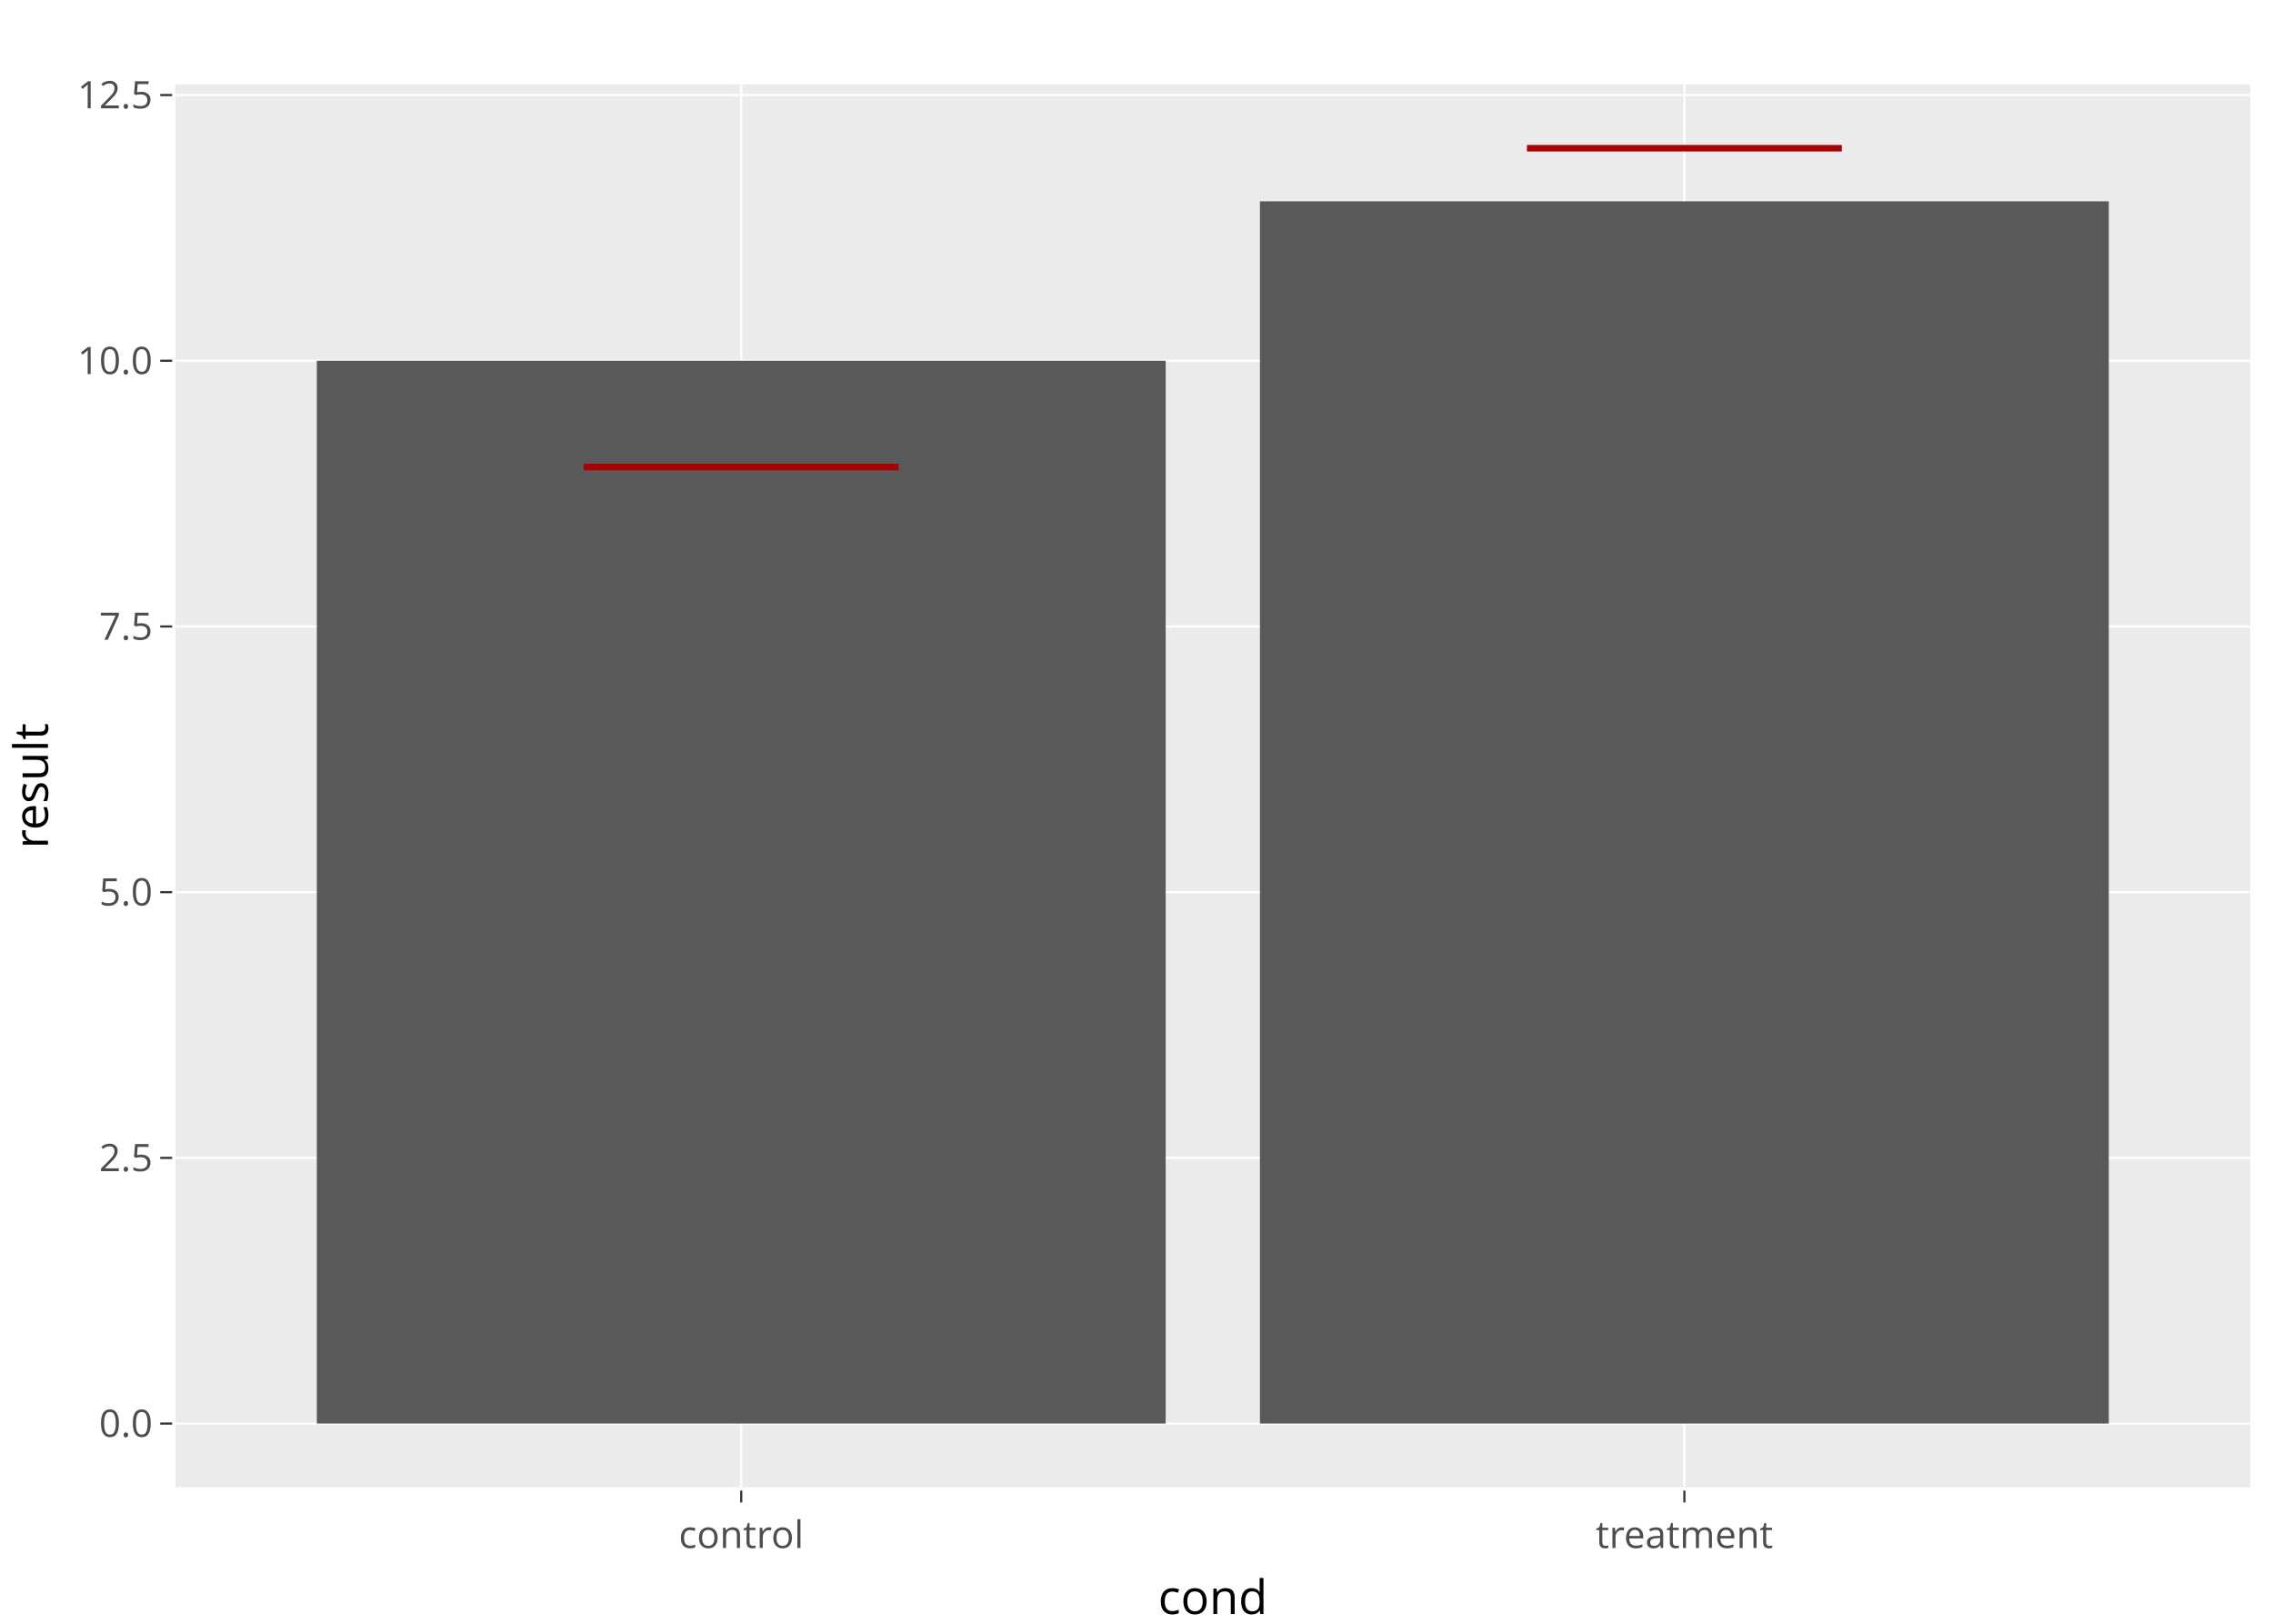
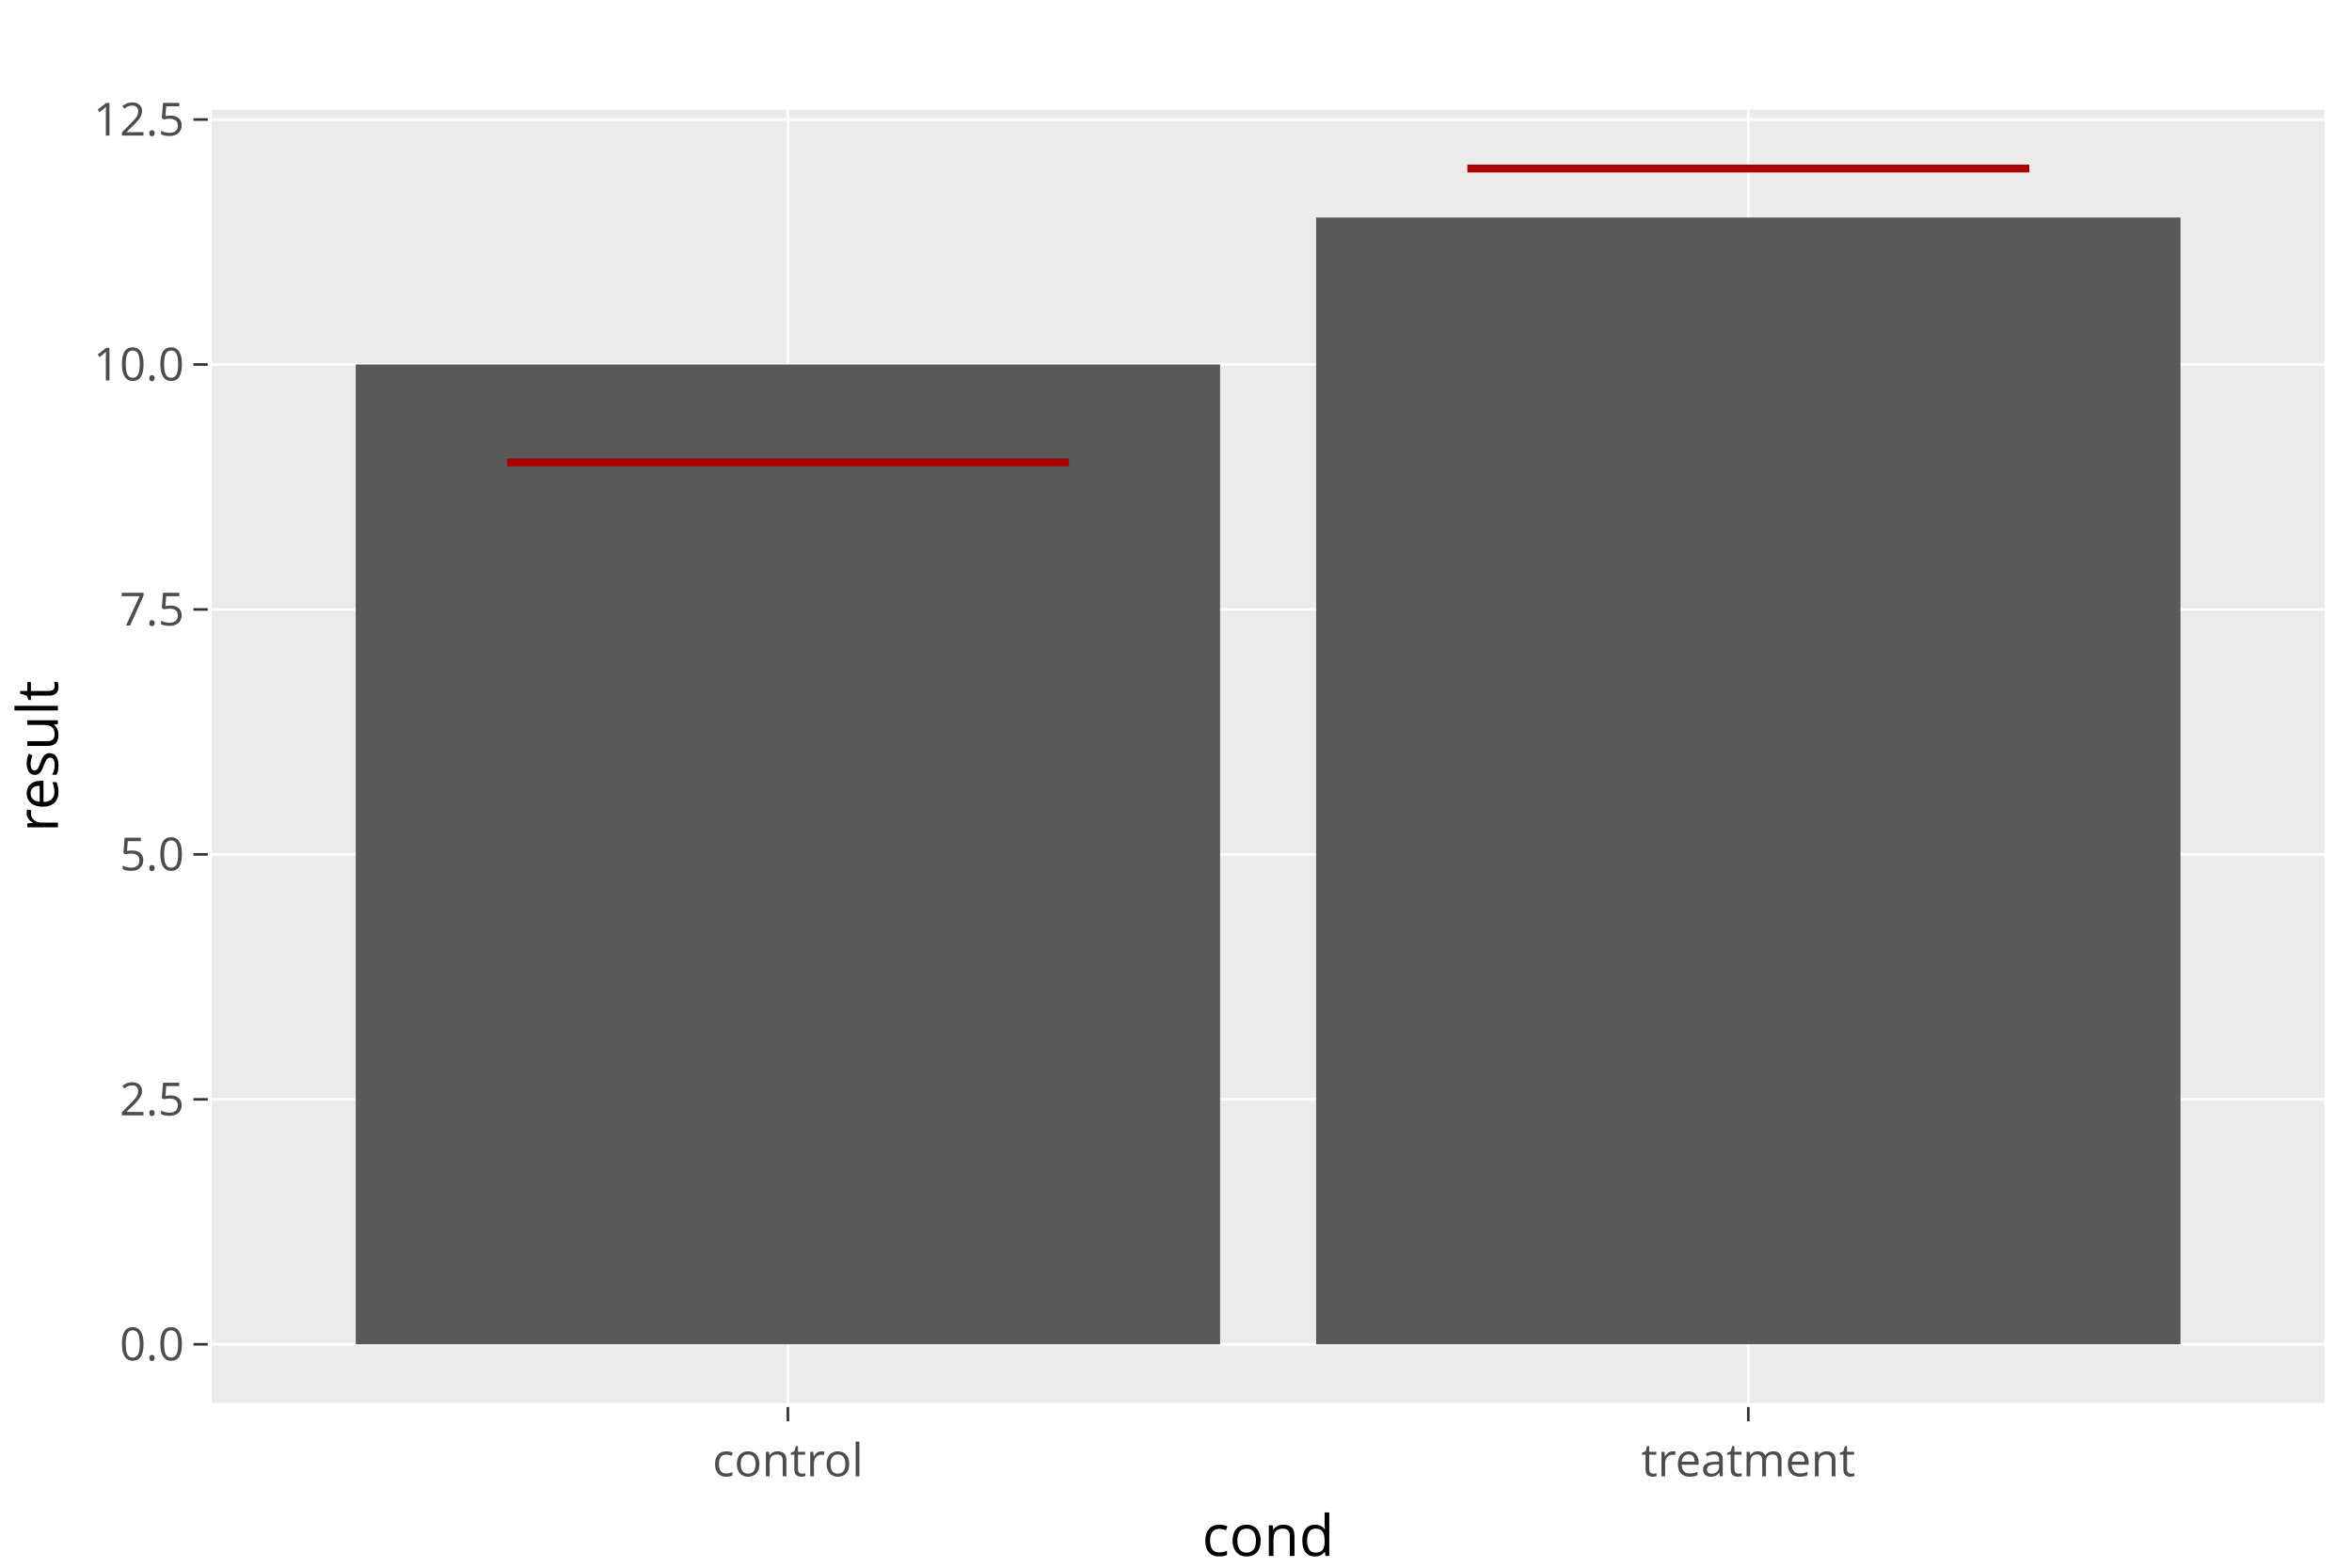
- <svg xmlns="http://www.w3.org/2000/svg" class="main-svg" width="700" height="500" viewBox="0 0 700 500">
-   <rect x="0" y="0" width="700" height="500" style="fill: rgb(255, 255, 255); fill-opacity: 1;" />
+ <svg xmlns="http://www.w3.org/2000/svg" class="main-svg" width="600" height="400" viewBox="0 0 600 400">
+   <rect x="0" y="0" width="600" height="400" style="fill: rgb(255, 255, 255); fill-opacity: 1;" />
  <defs id="defs-">
    <g class="clips">
      <clipPath id="clipxyplot" class="plotclip">
-         <rect width="639" height="432" />
+         <rect width="539" height="330" />
      </clipPath>
      <clipPath class="axesclip" id="clipx">
-         <rect x="54" y="0" width="639" height="500" />
+         <rect x="54" y="0" width="539" height="400" />
      </clipPath>
      <clipPath class="axesclip" id="clipy">
-         <rect x="0" y="26" width="700" height="432" />
+         <rect x="0" y="28" width="600" height="330" />
      </clipPath>
      <clipPath class="axesclip" id="clipxy">
-         <rect x="54" y="26" width="639" height="432" />
+         <rect x="54" y="28" width="539" height="330" />
      </clipPath>
    </g>
    <g class="gradients" />
  </defs>
  <g class="bglayer">
-     <rect class="bg" x="54" y="26" width="639" height="432" style="fill: rgb(235, 235, 235); fill-opacity: 1; stroke-width: 0;" />
+     <rect class="bg" x="54" y="28" width="539" height="330" style="fill: rgb(235, 235, 235); fill-opacity: 1; stroke-width: 0;" />
  </g>
  <g class="layer-below">
    <g class="imagelayer" />
    <g class="shapelayer" />
  </g>
  <g class="cartesianlayer">
    <g class="subplot xy">
      <g class="layer-subplot">
        <g class="shapelayer" />
        <g class="imagelayer" />
      </g>
      <g class="gridlayer">
        <g class="x">
-           <path class="xgrid crisp" d="M0,26v432" transform="translate(228.27,0)" style="stroke: rgb(255, 255, 255); stroke-opacity: 1; stroke-width: 0.664px;" />
-           <path class="xgrid crisp" d="M0,26v432" transform="translate(518.73,0)" style="stroke: rgb(255, 255, 255); stroke-opacity: 1; stroke-width: 0.664px;" />
+           <path class="xgrid crisp" d="M0,28v330" transform="translate(201,0)" style="stroke: rgb(255, 255, 255); stroke-opacity: 1; stroke-width: 0.664px;" />
+           <path class="xgrid crisp" d="M0,28v330" transform="translate(446,0)" style="stroke: rgb(255, 255, 255); stroke-opacity: 1; stroke-width: 0.664px;" />
        </g>
        <g class="y">
-           <path class="ygrid crisp" d="M54,0h639" transform="translate(0,438.36)" style="stroke: rgb(255, 255, 255); stroke-opacity: 1; stroke-width: 0.664px;" />
-           <path class="ygrid crisp" d="M54,0h639" transform="translate(0,356.55)" style="stroke: rgb(255, 255, 255); stroke-opacity: 1; stroke-width: 0.664px;" />
-           <path class="ygrid crisp" d="M54,0h639" transform="translate(0,274.73)" style="stroke: rgb(255, 255, 255); stroke-opacity: 1; stroke-width: 0.664px;" />
-           <path class="ygrid crisp" d="M54,0h639" transform="translate(0,192.91)" style="stroke: rgb(255, 255, 255); stroke-opacity: 1; stroke-width: 0.664px;" />
-           <path class="ygrid crisp" d="M54,0h639" transform="translate(0,111.09)" style="stroke: rgb(255, 255, 255); stroke-opacity: 1; stroke-width: 0.664px;" />
-           <path class="ygrid crisp" d="M54,0h639" transform="translate(0,29.27)" style="stroke: rgb(255, 255, 255); stroke-opacity: 1; stroke-width: 0.664px;" />
+           <path class="ygrid crisp" d="M54,0h539" transform="translate(0,343)" style="stroke: rgb(255, 255, 255); stroke-opacity: 1; stroke-width: 0.664px;" />
+           <path class="ygrid crisp" d="M54,0h539" transform="translate(0,280.5)" style="stroke: rgb(255, 255, 255); stroke-opacity: 1; stroke-width: 0.664px;" />
+           <path class="ygrid crisp" d="M54,0h539" transform="translate(0,218)" style="stroke: rgb(255, 255, 255); stroke-opacity: 1; stroke-width: 0.664px;" />
+           <path class="ygrid crisp" d="M54,0h539" transform="translate(0,155.5)" style="stroke: rgb(255, 255, 255); stroke-opacity: 1; stroke-width: 0.664px;" />
+           <path class="ygrid crisp" d="M54,0h539" transform="translate(0,93)" style="stroke: rgb(255, 255, 255); stroke-opacity: 1; stroke-width: 0.664px;" />
+           <path class="ygrid crisp" d="M54,0h539" transform="translate(0,30.5)" style="stroke: rgb(255, 255, 255); stroke-opacity: 1; stroke-width: 0.664px;" />
        </g>
      </g>
      <g class="zerolinelayer" />
      <path class="xlines-below" />
      <path class="ylines-below" />
      <g class="overlines-below" />
      <g class="xaxislayer-below" />
      <g class="yaxislayer-below" />
      <g class="overaxes-below" />
-       <g class="plot" transform="translate(54, 26)" clip-path="url(#clipxyplot)">
+       <g class="plot" transform="translate(54, 28)" clip-path="url(#clipxyplot)">
        <g class="barlayer mlayer">
          <g class="trace bars" style="opacity: 1;">
            <g class="points">
              <g class="point">
-                 <path class="undefined" d="M43.57,412.36V85.09H304.98V412.36Z" style="vector-effect: non-scaling-stroke; opacity: 1; stroke-width: 1.89px; fill: rgb(89, 89, 89); fill-opacity: 1; stroke: rgb(0, 0, 0); stroke-opacity: 0;" />
+                 <path class="undefined" d="M36.75,315V65H257.25V315Z" style="vector-effect: non-scaling-stroke; opacity: 1; stroke-width: 1.89px; fill: rgb(89, 89, 89); fill-opacity: 1; stroke: rgb(0, 0, 0); stroke-opacity: 0;" />
              </g>
              <g class="point">
-                 <path class="undefined" d="M334.02,412.36V36H595.43V412.36Z" style="vector-effect: non-scaling-stroke; opacity: 1; stroke-width: 1.89px; fill: rgb(89, 89, 89); fill-opacity: 1; stroke: rgb(0, 0, 0); stroke-opacity: 0;" />
+                 <path class="undefined" d="M281.75,315V27.5H502.25V315Z" style="vector-effect: non-scaling-stroke; opacity: 1; stroke-width: 1.89px; fill: rgb(89, 89, 89); fill-opacity: 1; stroke: rgb(0, 0, 0); stroke-opacity: 0;" />
              </g>
            </g>
          </g>
        </g>
        <g class="scatterlayer mlayer">
          <g class="trace scatter trace-vdiffr-plotly-2" style="stroke-miterlimit: 2; opacity: 1;">
            <g class="errorbar" style="opacity: 1;">
-               <path class="yerror" d="M125.785,117.82h96.97m-48.485,0V117.82m-48.485,0h96.97" style="vector-effect: non-scaling-stroke; stroke-width: 2px; stroke: rgb(170, 0, 0); stroke-opacity: 1;" />
+               <path class="yerror" d="M75.333,90h143.333m-71.667,0V90m-71.667,0h143.333" style="vector-effect: non-scaling-stroke; stroke-width: 2px; stroke: rgb(170, 0, 0); stroke-opacity: 1;" />
            </g>
            <g class="errorbar" style="opacity: 1;">
-               <path class="yerror" d="M416.245,19.64h96.97m-48.485,0V19.64m-48.485,0h96.97" style="vector-effect: non-scaling-stroke; stroke-width: 2px; stroke: rgb(170, 0, 0); stroke-opacity: 1;" />
+               <path class="yerror" d="M320.333,15h143.333m-71.667,0V15m-71.667,0h143.333" style="vector-effect: non-scaling-stroke; stroke-width: 2px; stroke: rgb(170, 0, 0); stroke-opacity: 1;" />
            </g>
-             <path class="js-line" d="M174.27,117.82L464.73,19.64" style="vector-effect: non-scaling-stroke; fill: none; stroke: rgb(0, 0, 0); stroke-opacity: 0; stroke-width: 2px; opacity: 1;" />
+             <path class="js-line" d="M147,90L392,15" style="vector-effect: non-scaling-stroke; fill: none; stroke: rgb(0, 0, 0); stroke-opacity: 0; stroke-width: 2px; opacity: 1;" />
            <g class="points" />
          </g>
        </g>
      </g>
      <g class="overplot" />
      <path class="xlines-above crisp" d="" style="fill: none; stroke-width: 1px; stroke: rgb(0, 0, 0); stroke-opacity: 0;" />
      <path class="ylines-above crisp" d="" style="fill: none; stroke-width: 1px; stroke: rgb(0, 0, 0); stroke-opacity: 0;" />
      <g class="overlines-above" />
      <g class="xaxislayer-above">
-         <path class="xtick ticks crisp" d="M0,459v3.653" transform="translate(228.27,0)" style="stroke: rgb(51, 51, 51); stroke-opacity: 1; stroke-width: 0.664px;" />
-         <path class="xtick ticks crisp" d="M0,459v3.653" transform="translate(518.73,0)" style="stroke: rgb(51, 51, 51); stroke-opacity: 1; stroke-width: 0.664px;" />
+         <path class="xtick ticks crisp" d="M0,359v3.653" transform="translate(201,0)" style="stroke: rgb(51, 51, 51); stroke-opacity: 1; stroke-width: 0.664px;" />
+         <path class="xtick ticks crisp" d="M0,359v3.653" transform="translate(446,0)" style="stroke: rgb(51, 51, 51); stroke-opacity: 1; stroke-width: 0.664px;" />
        <g class="xtick">
-           <text text-anchor="middle" x="0" y="476.68" transform="translate(228.27,0)" style="font-family: 'Open Sans', verdana, arial, sans-serif; font-size: 11.69px; fill: rgb(77, 77, 77); fill-opacity: 1; white-space: pre;">control</text>
+           <text text-anchor="middle" x="0" y="376.68" transform="translate(201,0)" style="font-family: 'Open Sans', verdana, arial, sans-serif; font-size: 11.69px; fill: rgb(77, 77, 77); fill-opacity: 1; white-space: pre;">control</text>
        </g>
        <g class="xtick">
-           <text text-anchor="middle" x="0" y="476.68" transform="translate(518.73,0)" style="font-family: 'Open Sans', verdana, arial, sans-serif; font-size: 11.69px; fill: rgb(77, 77, 77); fill-opacity: 1; white-space: pre;">treatment</text>
+           <text text-anchor="middle" x="0" y="376.68" transform="translate(446,0)" style="font-family: 'Open Sans', verdana, arial, sans-serif; font-size: 11.69px; fill: rgb(77, 77, 77); fill-opacity: 1; white-space: pre;">treatment</text>
        </g>
      </g>
      <g class="yaxislayer-above">
-         <path class="ytick ticks crisp" d="M53,0h-3.653" transform="translate(0,438.36)" style="stroke: rgb(51, 51, 51); stroke-opacity: 1; stroke-width: 0.664px;" />
-         <path class="ytick ticks crisp" d="M53,0h-3.653" transform="translate(0,356.55)" style="stroke: rgb(51, 51, 51); stroke-opacity: 1; stroke-width: 0.664px;" />
-         <path class="ytick ticks crisp" d="M53,0h-3.653" transform="translate(0,274.73)" style="stroke: rgb(51, 51, 51); stroke-opacity: 1; stroke-width: 0.664px;" />
-         <path class="ytick ticks crisp" d="M53,0h-3.653" transform="translate(0,192.91)" style="stroke: rgb(51, 51, 51); stroke-opacity: 1; stroke-width: 0.664px;" />
-         <path class="ytick ticks crisp" d="M53,0h-3.653" transform="translate(0,111.09)" style="stroke: rgb(51, 51, 51); stroke-opacity: 1; stroke-width: 0.664px;" />
-         <path class="ytick ticks crisp" d="M53,0h-3.653" transform="translate(0,29.27)" style="stroke: rgb(51, 51, 51); stroke-opacity: 1; stroke-width: 0.664px;" />
+         <path class="ytick ticks crisp" d="M53,0h-3.653" transform="translate(0,343)" style="stroke: rgb(51, 51, 51); stroke-opacity: 1; stroke-width: 0.664px;" />
+         <path class="ytick ticks crisp" d="M53,0h-3.653" transform="translate(0,280.5)" style="stroke: rgb(51, 51, 51); stroke-opacity: 1; stroke-width: 0.664px;" />
+         <path class="ytick ticks crisp" d="M53,0h-3.653" transform="translate(0,218)" style="stroke: rgb(51, 51, 51); stroke-opacity: 1; stroke-width: 0.664px;" />
+         <path class="ytick ticks crisp" d="M53,0h-3.653" transform="translate(0,155.5)" style="stroke: rgb(51, 51, 51); stroke-opacity: 1; stroke-width: 0.664px;" />
+         <path class="ytick ticks crisp" d="M53,0h-3.653" transform="translate(0,93)" style="stroke: rgb(51, 51, 51); stroke-opacity: 1; stroke-width: 0.664px;" />
+         <path class="ytick ticks crisp" d="M53,0h-3.653" transform="translate(0,30.5)" style="stroke: rgb(51, 51, 51); stroke-opacity: 1; stroke-width: 0.664px;" />
        <g class="ytick">
-           <text text-anchor="end" x="47.009" y="4.091" transform="translate(0,438.36)" style="font-family: 'Open Sans', verdana, arial, sans-serif; font-size: 11.69px; fill: rgb(77, 77, 77); fill-opacity: 1; white-space: pre;">0.0</text>
+           <text text-anchor="end" x="47.009" y="4.091" transform="translate(0,343)" style="font-family: 'Open Sans', verdana, arial, sans-serif; font-size: 11.69px; fill: rgb(77, 77, 77); fill-opacity: 1; white-space: pre;">0.0</text>
        </g>
        <g class="ytick">
-           <text text-anchor="end" x="47.009" y="4.091" transform="translate(0,356.55)" style="font-family: 'Open Sans', verdana, arial, sans-serif; font-size: 11.69px; fill: rgb(77, 77, 77); fill-opacity: 1; white-space: pre;">2.5</text>
+           <text text-anchor="end" x="47.009" y="4.091" transform="translate(0,280.5)" style="font-family: 'Open Sans', verdana, arial, sans-serif; font-size: 11.69px; fill: rgb(77, 77, 77); fill-opacity: 1; white-space: pre;">2.5</text>
        </g>
        <g class="ytick">
-           <text text-anchor="end" x="47.009" y="4.091" transform="translate(0,274.73)" style="font-family: 'Open Sans', verdana, arial, sans-serif; font-size: 11.69px; fill: rgb(77, 77, 77); fill-opacity: 1; white-space: pre;">5.0</text>
+           <text text-anchor="end" x="47.009" y="4.091" transform="translate(0,218)" style="font-family: 'Open Sans', verdana, arial, sans-serif; font-size: 11.69px; fill: rgb(77, 77, 77); fill-opacity: 1; white-space: pre;">5.0</text>
        </g>
        <g class="ytick">
-           <text text-anchor="end" x="47.009" y="4.091" transform="translate(0,192.91)" style="font-family: 'Open Sans', verdana, arial, sans-serif; font-size: 11.69px; fill: rgb(77, 77, 77); fill-opacity: 1; white-space: pre;">7.5</text>
+           <text text-anchor="end" x="47.009" y="4.091" transform="translate(0,155.5)" style="font-family: 'Open Sans', verdana, arial, sans-serif; font-size: 11.69px; fill: rgb(77, 77, 77); fill-opacity: 1; white-space: pre;">7.5</text>
        </g>
        <g class="ytick">
-           <text text-anchor="end" x="47.009" y="4.091" transform="translate(0,111.09)" style="font-family: 'Open Sans', verdana, arial, sans-serif; font-size: 11.69px; fill: rgb(77, 77, 77); fill-opacity: 1; white-space: pre;">10.0</text>
+           <text text-anchor="end" x="47.009" y="4.091" transform="translate(0,93)" style="font-family: 'Open Sans', verdana, arial, sans-serif; font-size: 11.69px; fill: rgb(77, 77, 77); fill-opacity: 1; white-space: pre;">10.0</text>
        </g>
        <g class="ytick">
-           <text text-anchor="end" x="47.009" y="4.091" transform="translate(0,29.27)" style="font-family: 'Open Sans', verdana, arial, sans-serif; font-size: 11.69px; fill: rgb(77, 77, 77); fill-opacity: 1; white-space: pre;">12.5</text>
+           <text text-anchor="end" x="47.009" y="4.091" transform="translate(0,30.5)" style="font-family: 'Open Sans', verdana, arial, sans-serif; font-size: 11.69px; fill: rgb(77, 77, 77); fill-opacity: 1; white-space: pre;">12.5</text>
        </g>
      </g>
      <g class="overaxes-above" />
    </g>
  </g>
  <g class="polarlayer" />
  <g class="ternarylayer" />
  <g class="geolayer" />
  <g class="pielayer" />
  <g class="glimages" />
  <defs id="topdefs-">
    <g class="clips" />
  </defs>
  <g class="layer-above">
    <g class="imagelayer" />
    <g class="shapelayer">
-       <path data-index="0" fill-rule="evenodd" d="M54,458H693V26H54Z" style="opacity: 1; stroke: rgb(0, 0, 0); stroke-opacity: 0; fill: rgb(0, 0, 0); fill-opacity: 0; stroke-width: 0px;" />
+       <path data-index="0" fill-rule="evenodd" d="M54,358H593V28H54Z" style="opacity: 1; stroke: rgb(0, 0, 0); stroke-opacity: 0; fill: rgb(0, 0, 0); fill-opacity: 0; stroke-width: 0px;" />
    </g>
  </g>
  <g class="infolayer">
    <g class="g-gtitle" />
    <g class="g-xtitle" transform="translate(0,-14.83562)">
-       <text class="xtitle" x="373.5" y="511.836" text-anchor="middle" style="font-family: 'Open Sans', verdana, arial, sans-serif; font-size: 14.61px; fill: rgb(0, 0, 0); opacity: 1; font-weight: normal; white-space: pre;">cond</text>
+       <text class="xtitle" x="323.5" y="411.836" text-anchor="middle" style="font-family: 'Open Sans', verdana, arial, sans-serif; font-size: 14.61px; fill: rgb(0, 0, 0); opacity: 1; font-weight: normal; white-space: pre;">cond</text>
    </g>
    <g class="g-ytitle">
-       <text class="ytitle" transform="rotate(-90,14.77626,242)" x="14.776" y="242" text-anchor="middle" style="font-family: 'Open Sans', verdana, arial, sans-serif; font-size: 14.61px; fill: rgb(0, 0, 0); opacity: 1; font-weight: normal; white-space: pre;">result</text>
+       <text class="ytitle" transform="rotate(-90,14.77626,193)" x="14.776" y="193" text-anchor="middle" style="font-family: 'Open Sans', verdana, arial, sans-serif; font-size: 14.61px; fill: rgb(0, 0, 0); opacity: 1; font-weight: normal; white-space: pre;">result</text>
    </g>
  </g>
</svg>
